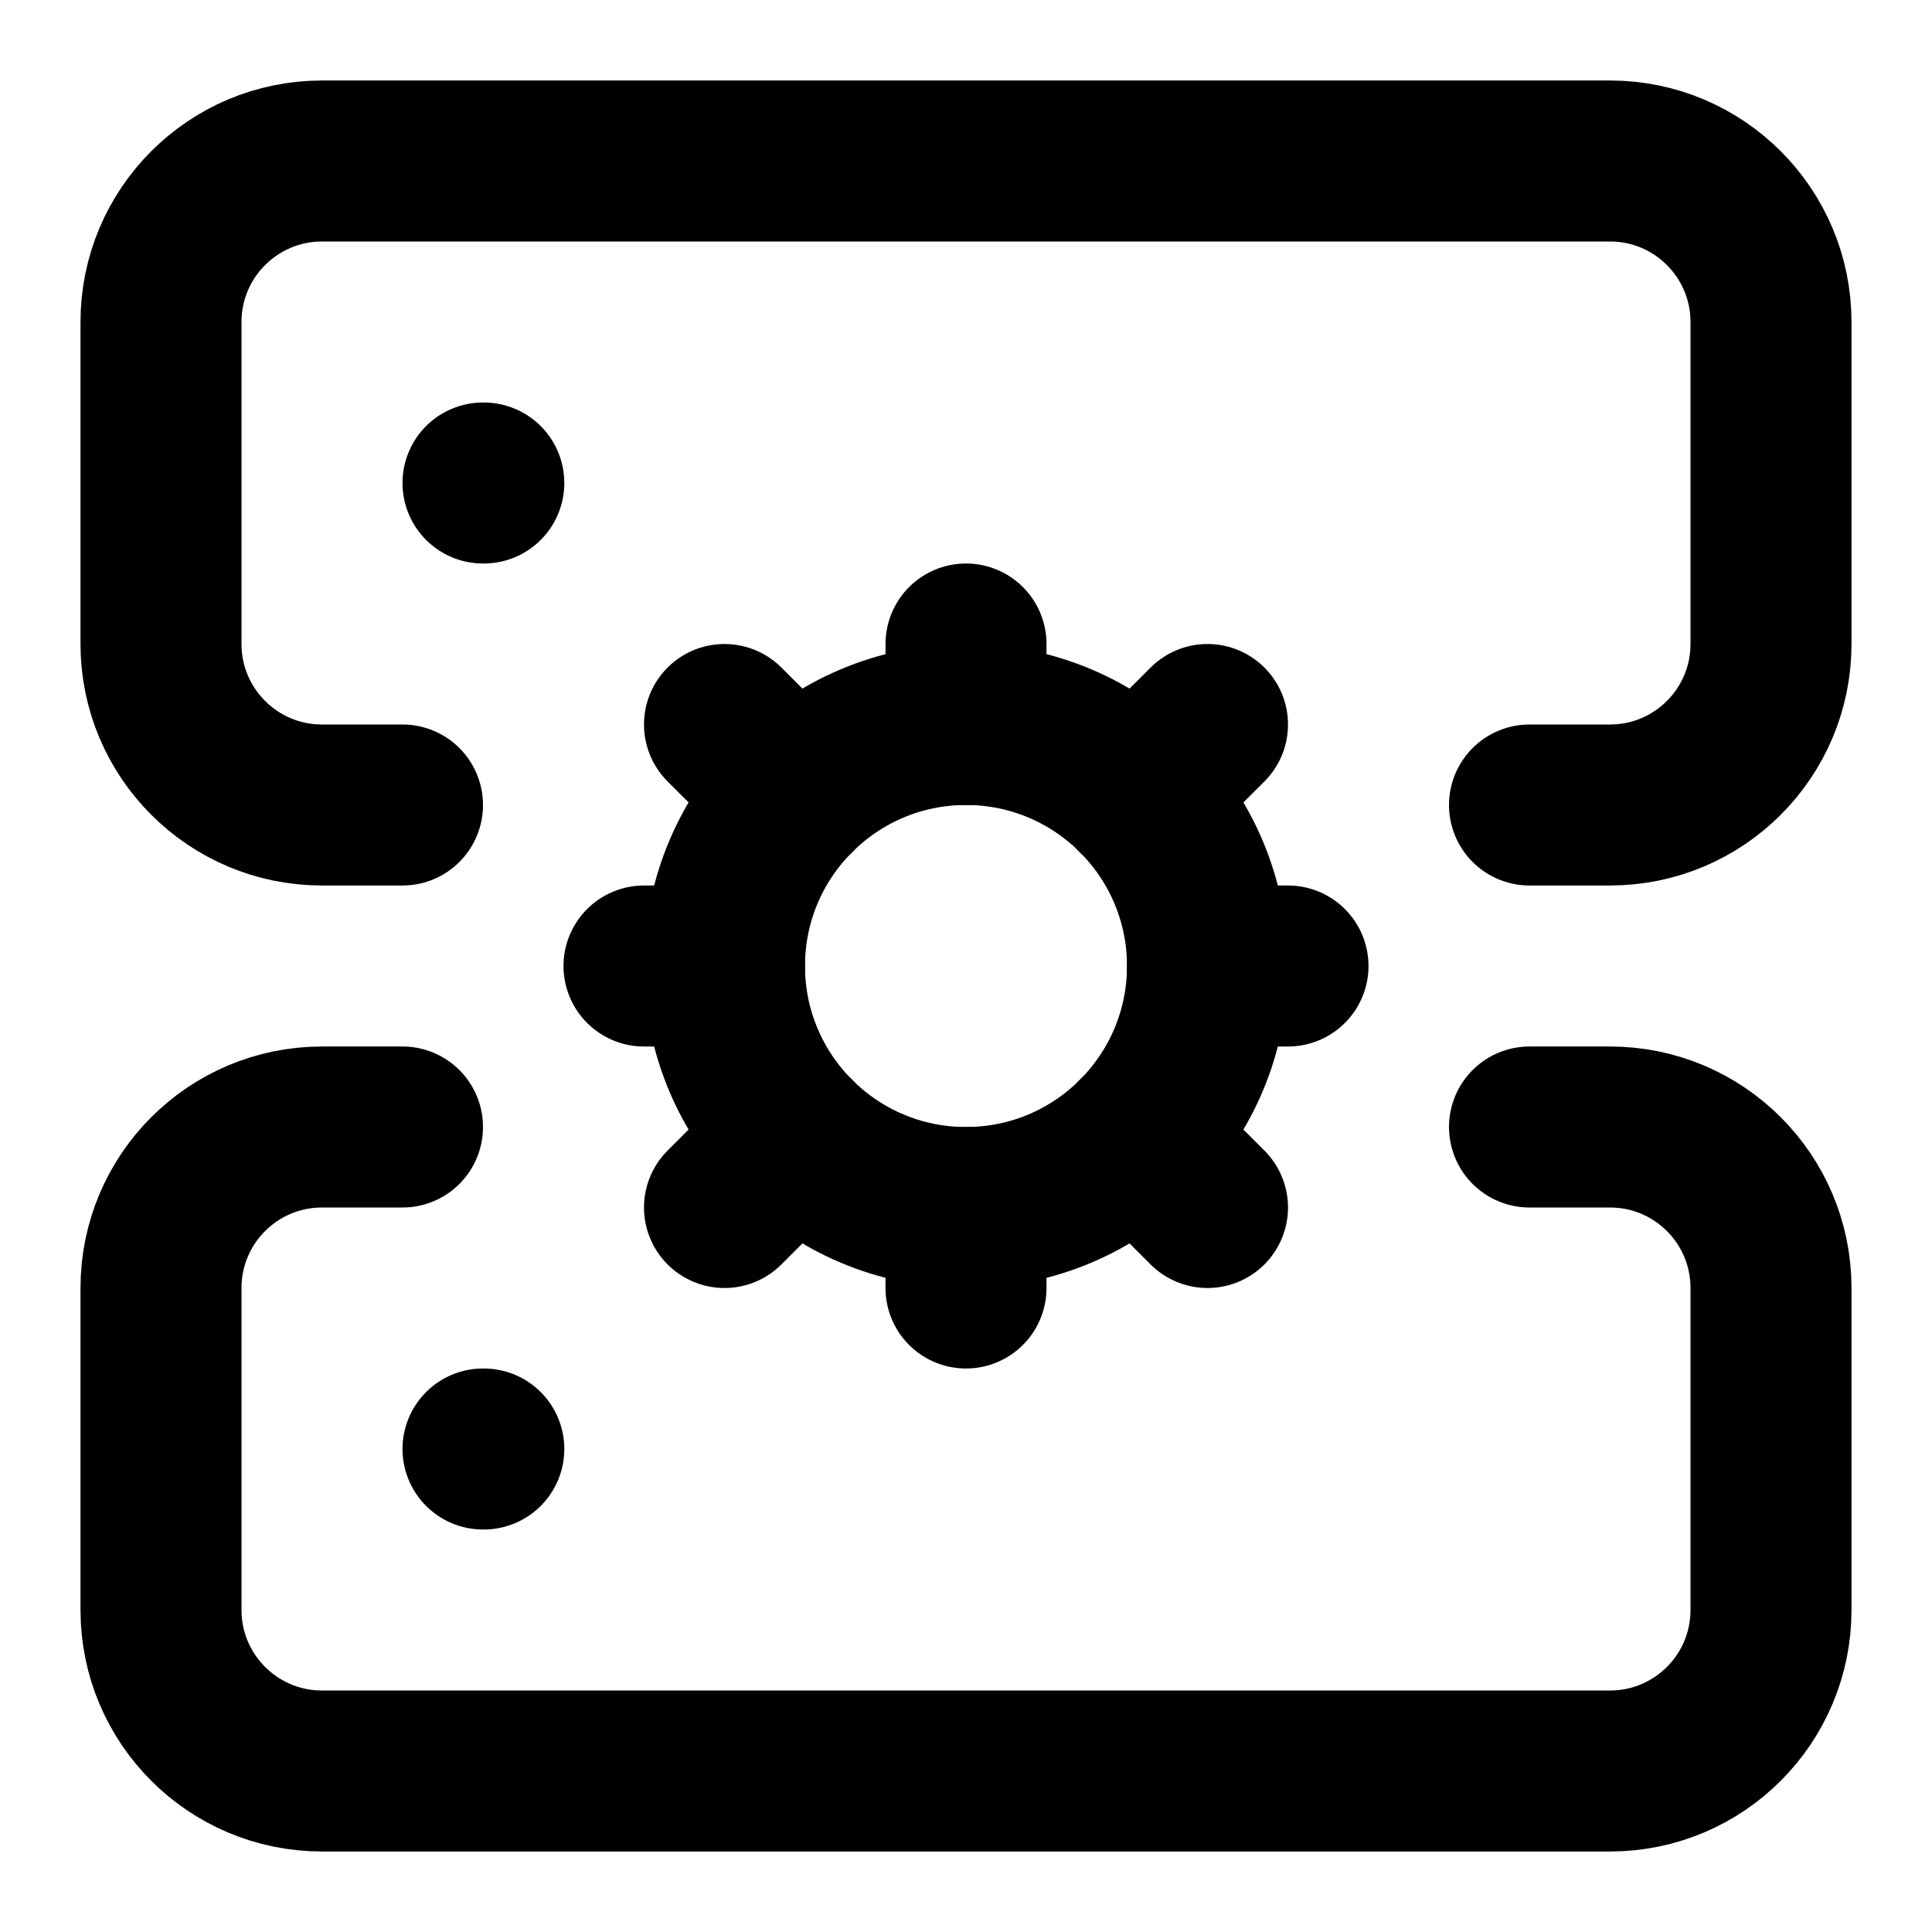
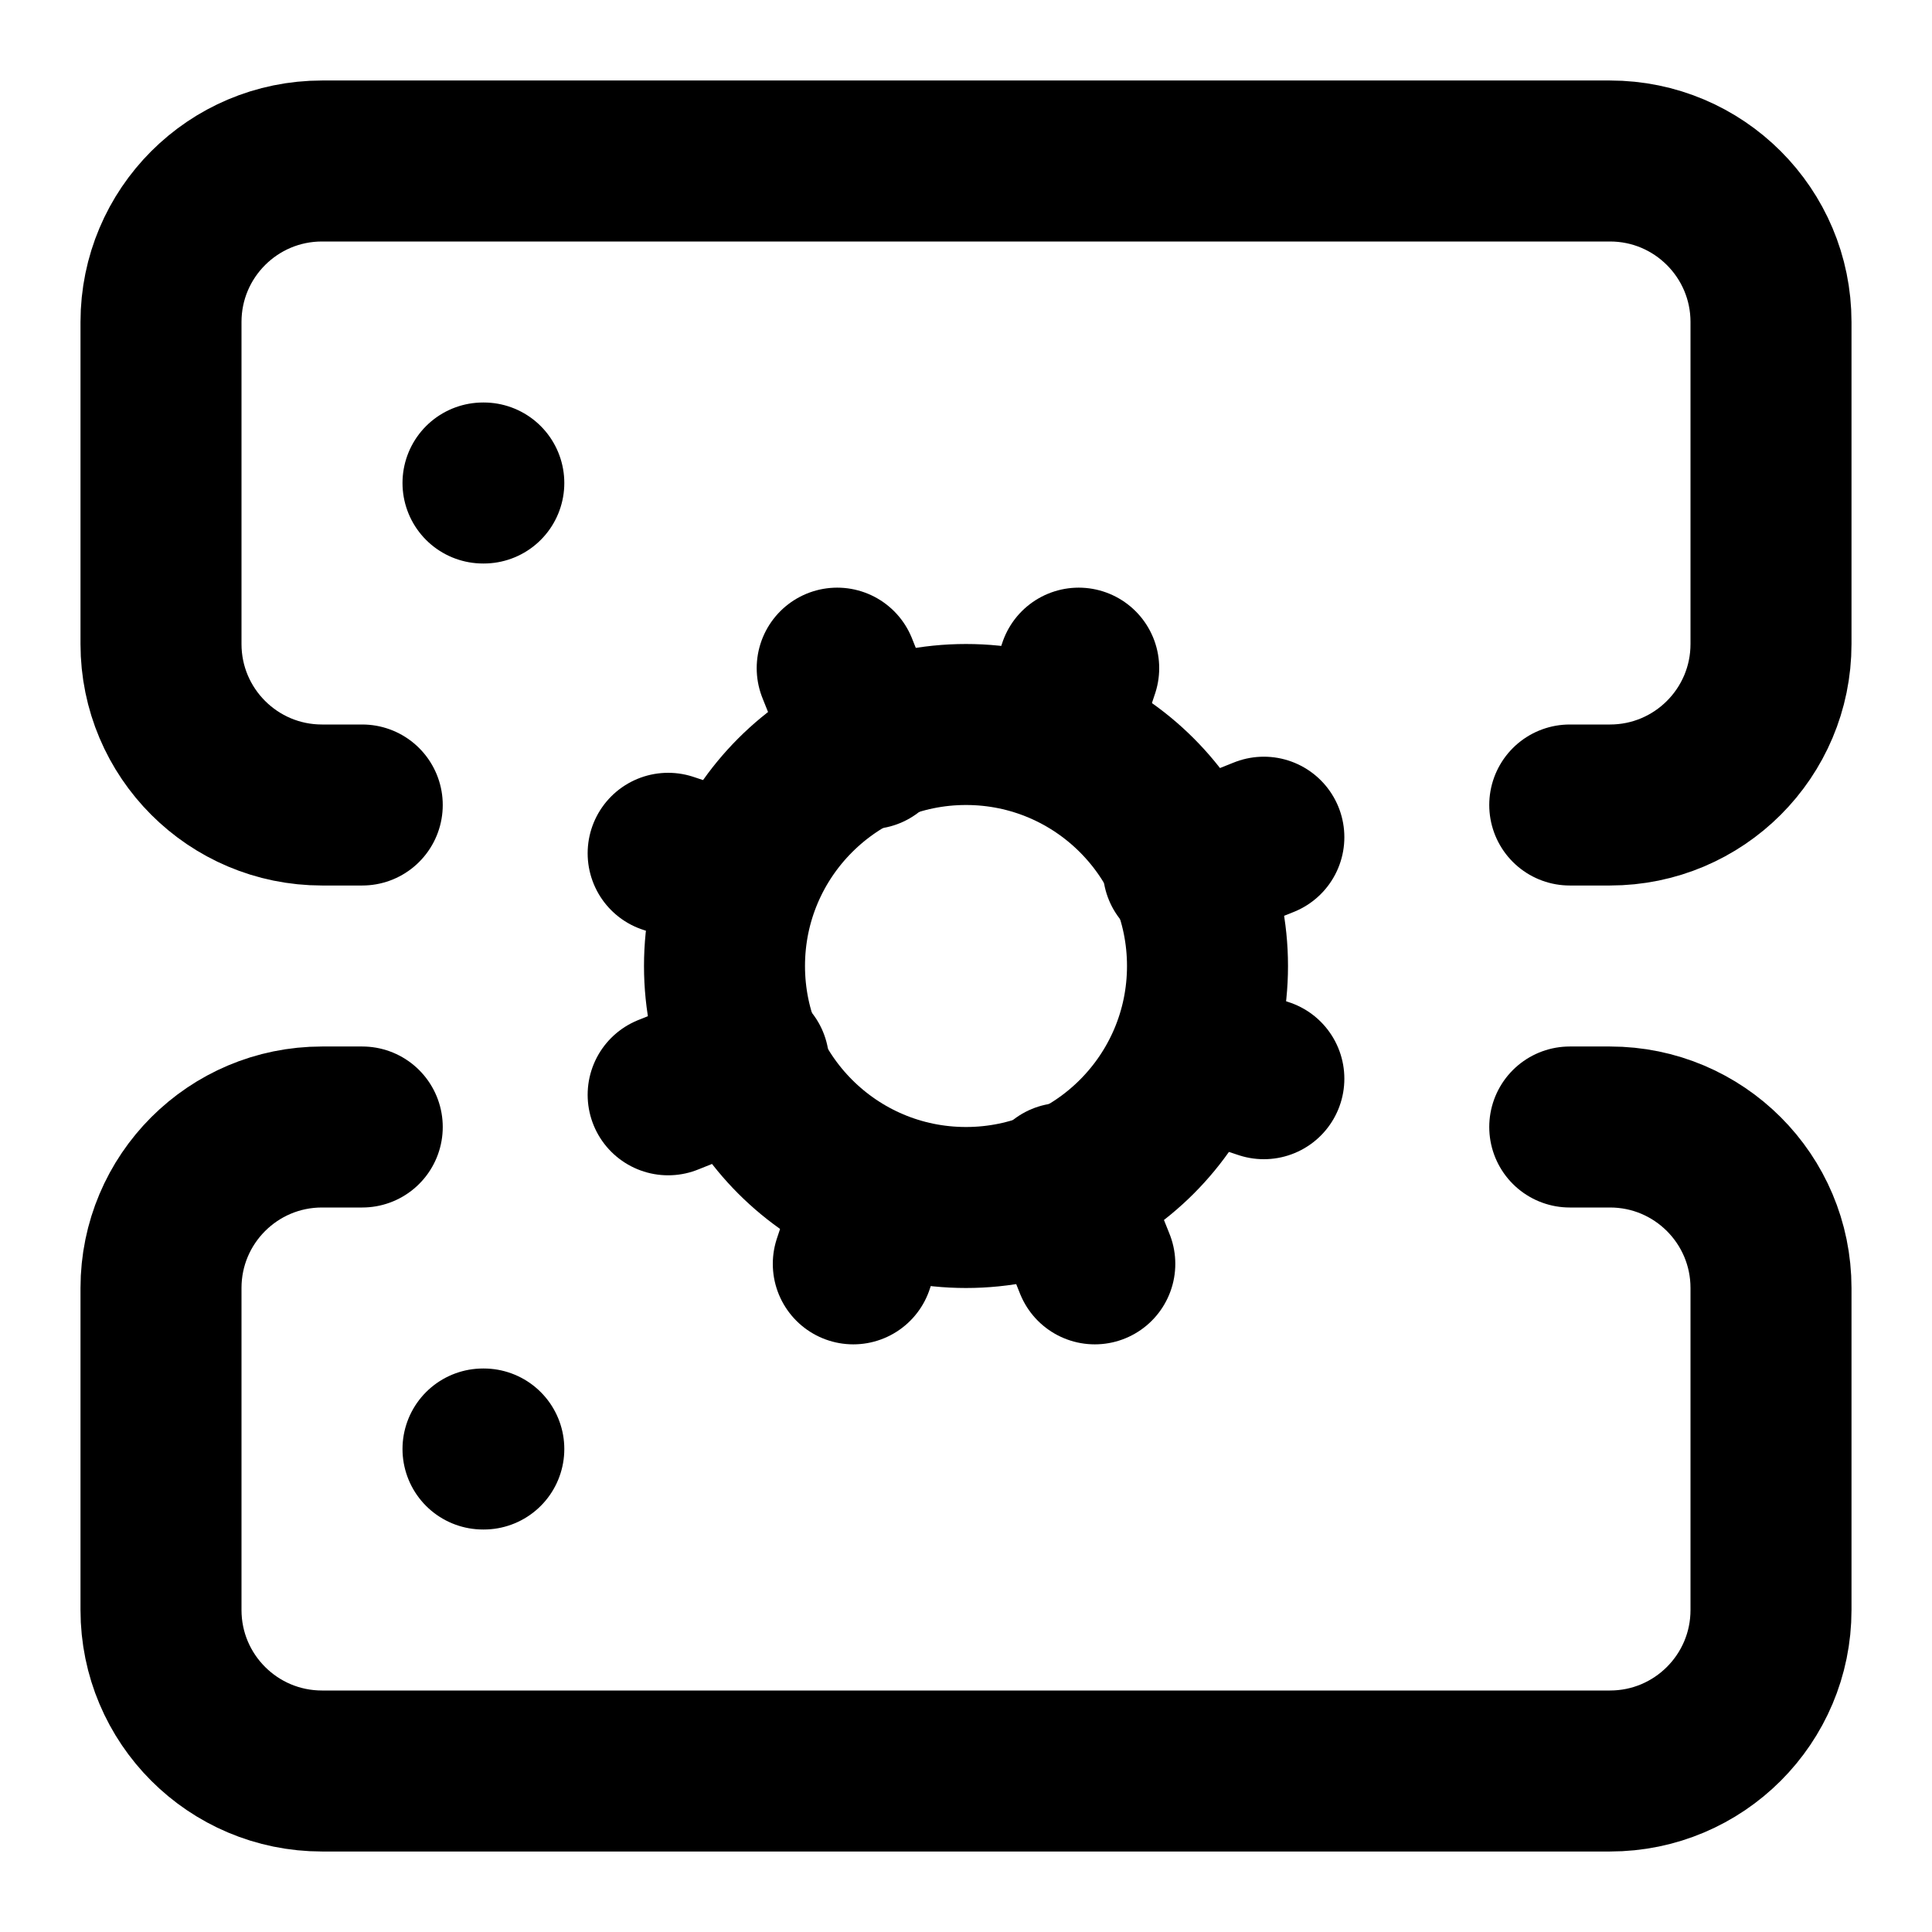
<svg xmlns="http://www.w3.org/2000/svg" viewBox="0 0 24 24" fill="none" stroke="currentColor" stroke-width="2" stroke-linecap="round" stroke-linejoin="round">
-   <path d="M5 10H4a2 2 0 0 1-2-2V4a2 2 0 0 1 2-2h16a2 2 0 0 1 2 2v4a2 2 0 0 1-2 2h-1" />
-   <path d="M5 14H4a2 2 0 0 0-2 2v4a2 2 0 0 0 2 2h16a2 2 0 0 0 2-2v-4a2 2 0 0 0-2-2h-1" />
+   <circle cx="12" cy="12" r="3" />
+   <path d="M4.5 10H4a2 2 0 0 1-2-2V4a2 2 0 0 1 2-2h16a2 2 0 0 1 2 2v4a2 2 0 0 1-2 2h-.5" />
+   <path d="M4.5 14H4a2 2 0 0 0-2 2v4a2 2 0 0 0 2 2h16a2 2 0 0 0 2-2v-4a2 2 0 0 0-2-2h-.5" />
  <path d="M6 6h.01" />
  <path d="M6 18h.01" />
-   <circle cx="12" cy="12" r="3" />
-   <path d="M12 8v1" />
-   <path d="M12 15v1" />
-   <path d="M16 12h-1" />
-   <path d="M9 12H8" />
-   <path d="m15 9-.88.88" />
-   <path d="M9.88 14.12 9 15" />
-   <path d="m15 15-.88-.88" />
-   <path d="M9.88 9.88 9 9" />
+   <path d="m15.7 13.4-.9-.3" />
+   <path d="m9.2 10.9-.9-.3" />
+   <path d="m10.6 15.7.3-.9" />
+   <path d="m13.6 15.7-.4-1" />
+   <path d="m10.8 9.3-.4-1" />
+   <path d="m8.3 13.6 1-.4" />
+   <path d="m14.7 10.8 1-.4" />
+   <path d="m13.4 8.3-.3.9" />
</svg>
